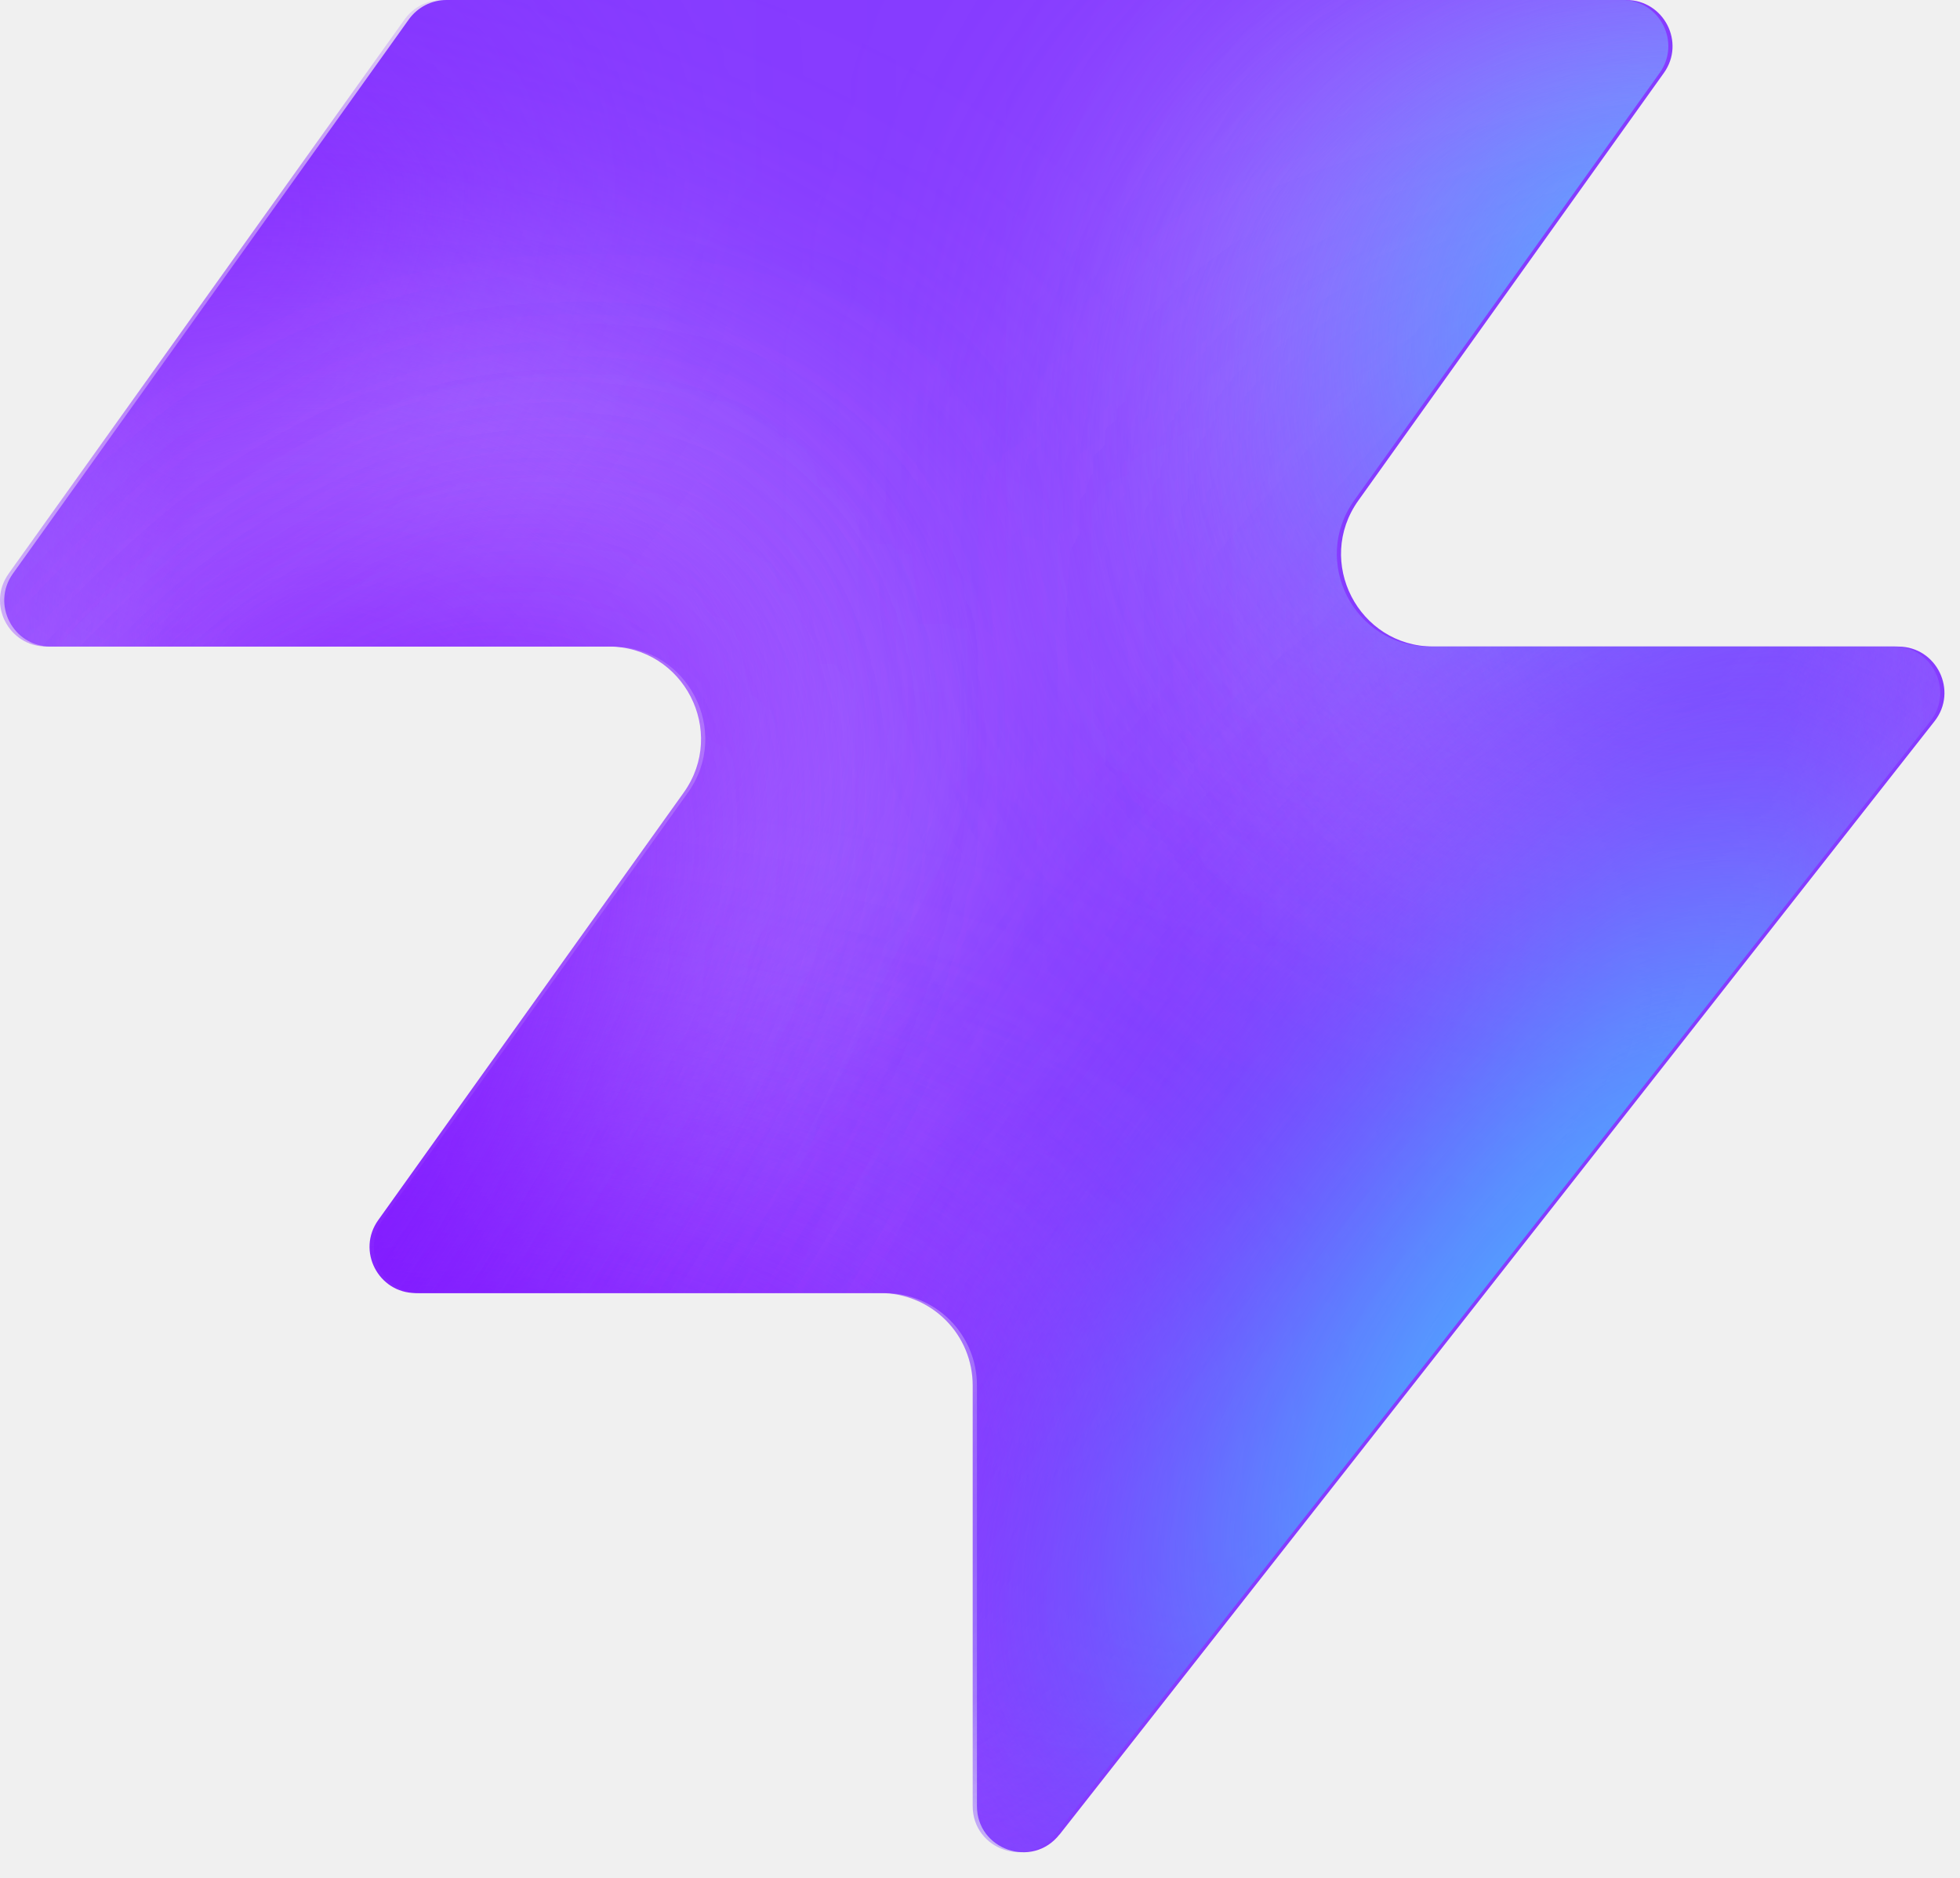
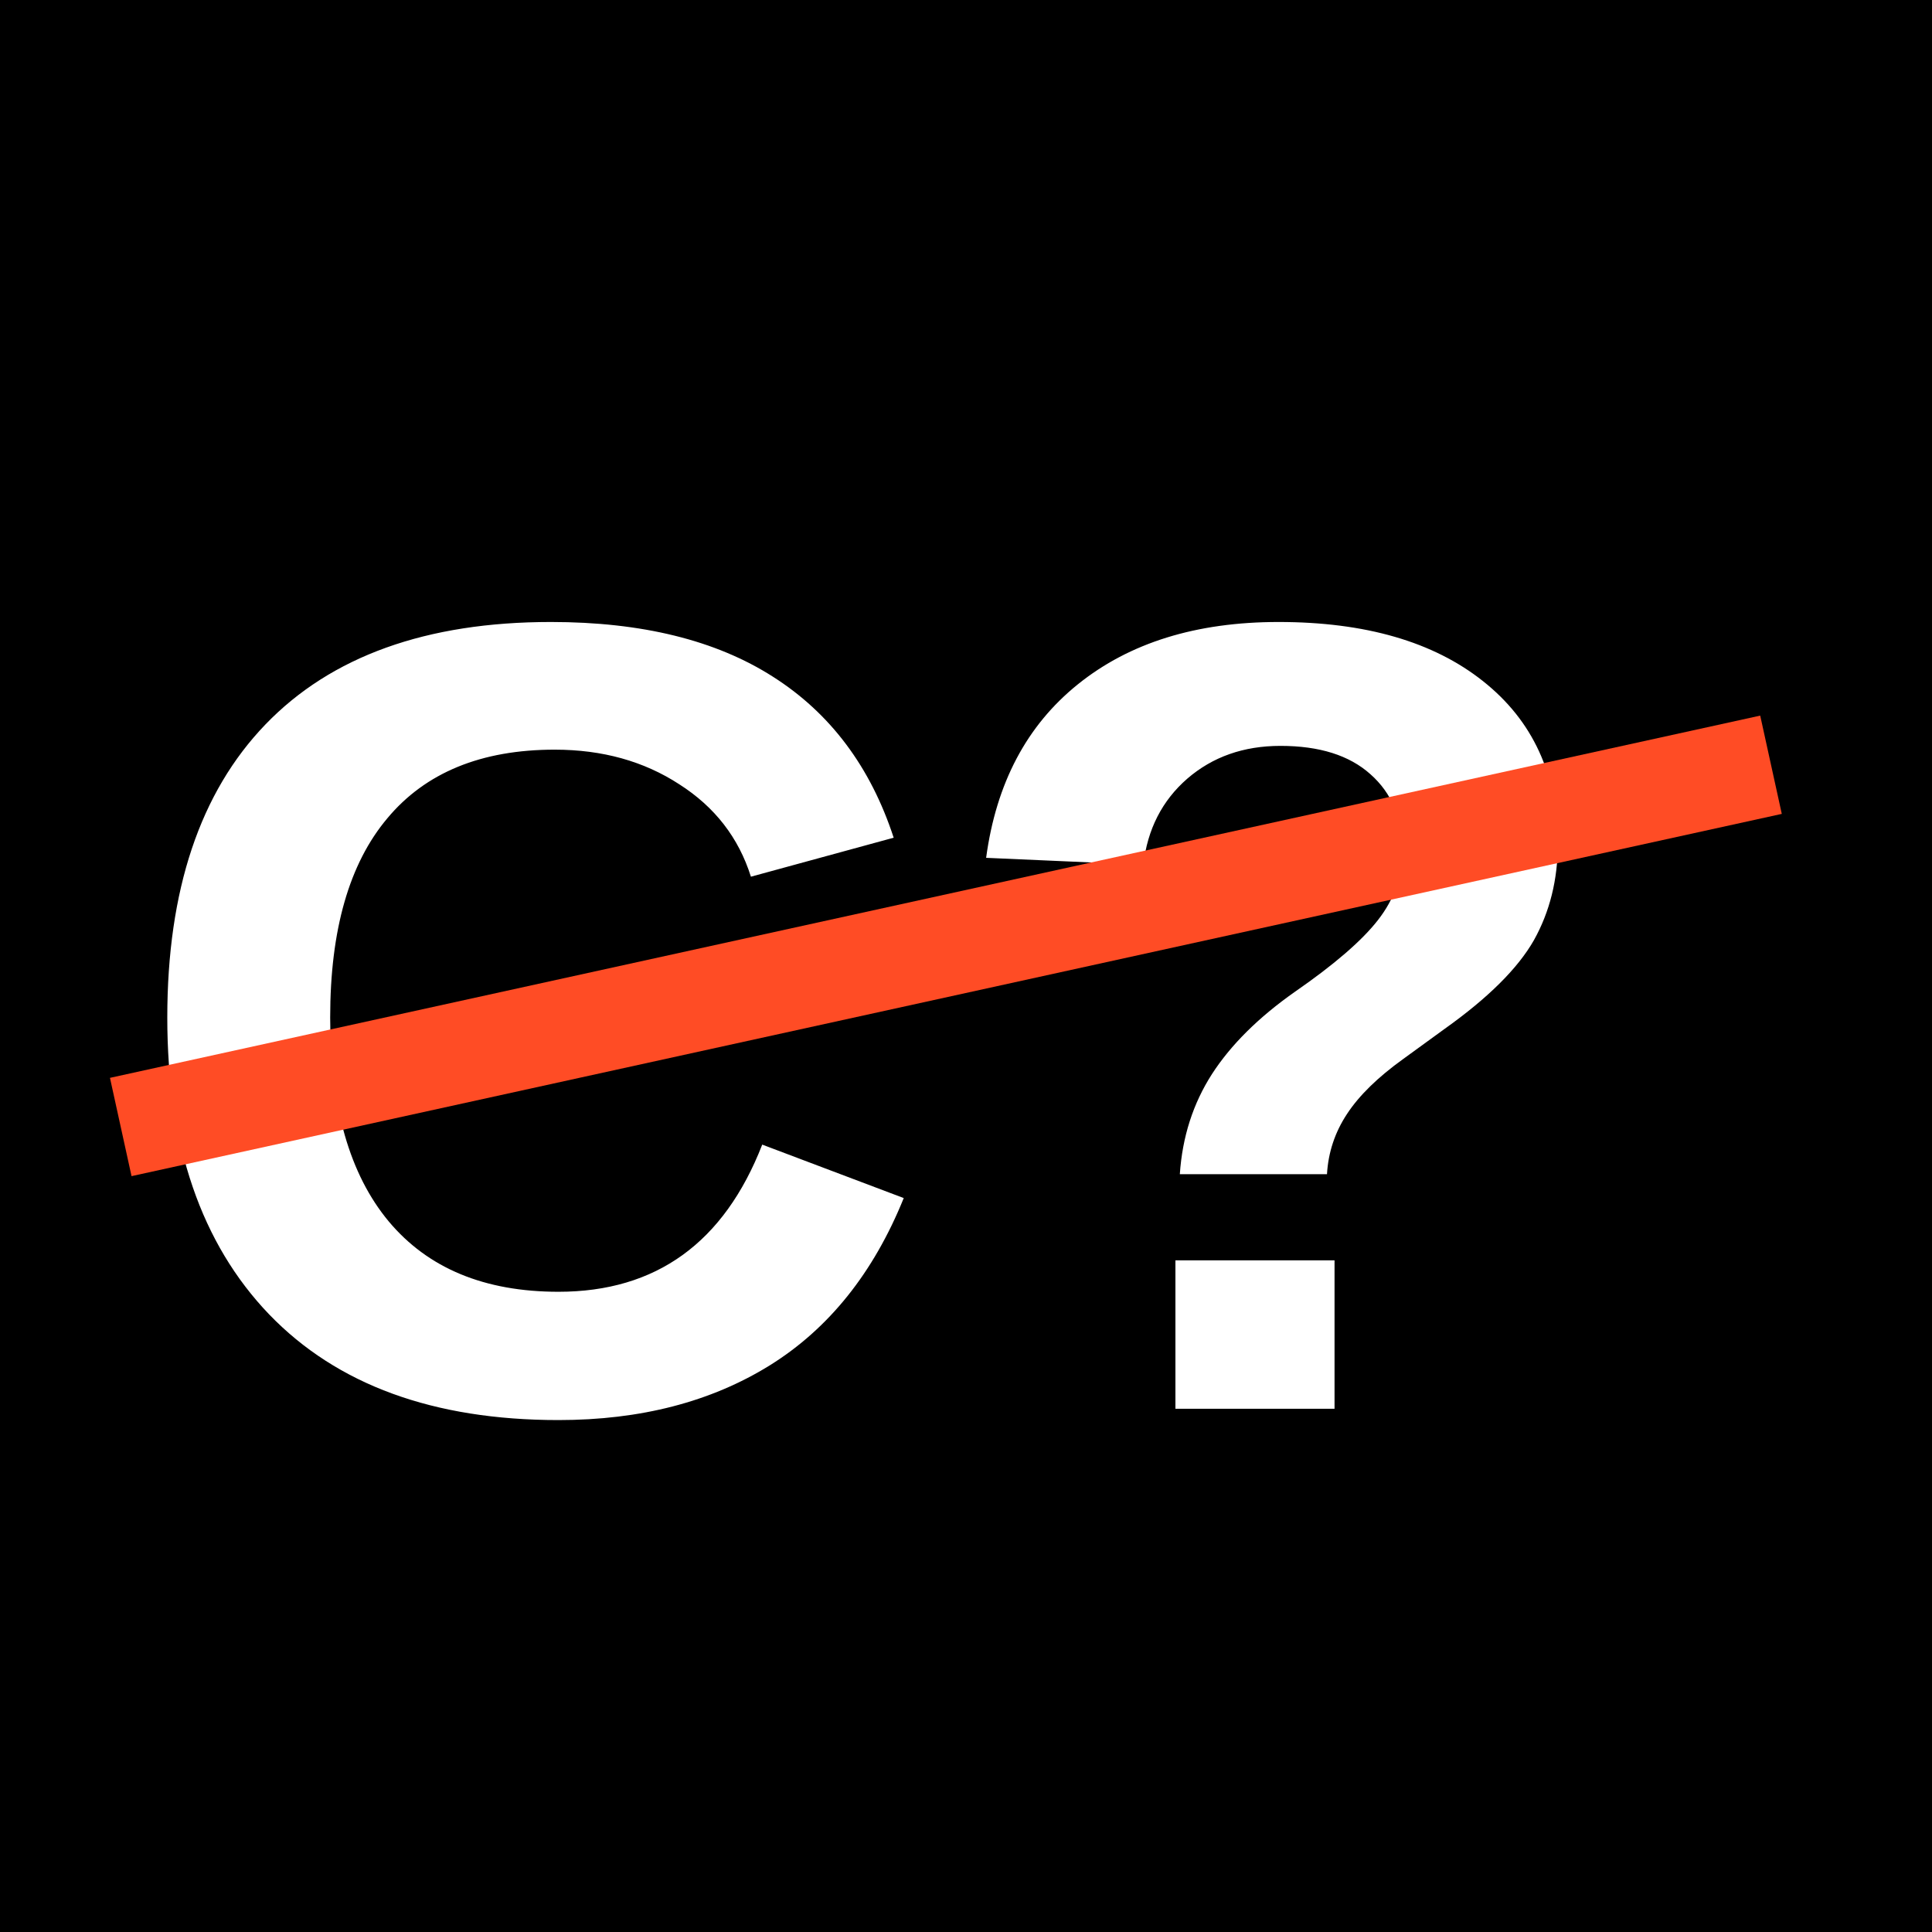
- <svg xmlns="http://www.w3.org/2000/svg" width="48" height="46" fill="none" viewBox="0 0 48 46">
-   <path fill="#863bff" d="M25.946 44.938c-.664.845-2.021.375-2.021-.698V33.937a2.26 2.26 0 0 0-2.262-2.262H10.287c-.92 0-1.456-1.04-.92-1.788l7.48-10.471c1.07-1.497 0-3.578-1.842-3.578H1.237c-.92 0-1.456-1.04-.92-1.788L10.013.474c.214-.297.556-.474.92-.474h28.894c.92 0 1.456 1.04.92 1.788l-7.48 10.471c-1.07 1.498 0 3.579 1.842 3.579h11.377c.943 0 1.473 1.088.89 1.83L25.947 44.94z" style="fill:#863bff;fill:color(display-p3 .525 .23 1);fill-opacity:1" />
-   <mask id="a" width="48" height="46" x="0" y="0" maskUnits="userSpaceOnUse" style="mask-type:alpha">
-     <path fill="#000" d="M25.842 44.938c-.664.844-2.021.375-2.021-.698V33.937a2.26 2.26 0 0 0-2.262-2.262H10.183c-.92 0-1.456-1.04-.92-1.788l7.48-10.471c1.07-1.498 0-3.579-1.842-3.579H1.133c-.92 0-1.456-1.04-.92-1.787L9.91.473c.214-.297.556-.474.92-.474h28.894c.92 0 1.456 1.04.92 1.788l-7.48 10.471c-1.07 1.498 0 3.578 1.842 3.578h11.377c.943 0 1.473 1.088.89 1.832L25.843 44.94z" style="fill:#000;fill-opacity:1" />
-   </mask>
-   <g mask="url(#a)">
-     <g filter="url(#b)">
-       <ellipse cx="5.508" cy="14.704" fill="#ede6ff" rx="5.508" ry="14.704" style="fill:#ede6ff;fill:color(display-p3 .927 .903 1);fill-opacity:1" transform="matrix(.00324 1 1 -.00324 -4.47 31.516)" />
-     </g>
-     <g filter="url(#c)">
-       <ellipse cx="10.399" cy="29.851" fill="#ede6ff" rx="10.399" ry="29.851" style="fill:#ede6ff;fill:color(display-p3 .927 .903 1);fill-opacity:1" transform="matrix(.00324 1 1 -.00324 -39.328 7.883)" />
-     </g>
-     <g filter="url(#d)">
-       <ellipse cx="5.508" cy="30.487" fill="#7e14ff" rx="5.508" ry="30.487" style="fill:#7e14ff;fill:color(display-p3 .492 .077 1);fill-opacity:1" transform="rotate(89.814 -25.913 -14.639)scale(1 -1)" />
-     </g>
-     <g filter="url(#e)">
-       <ellipse cx="5.508" cy="30.599" fill="#7e14ff" rx="5.508" ry="30.599" style="fill:#7e14ff;fill:color(display-p3 .492 .077 1);fill-opacity:1" transform="rotate(89.814 -32.644 -3.334)scale(1 -1)" />
-     </g>
-     <g filter="url(#f)">
-       <ellipse cx="5.508" cy="30.599" fill="#7e14ff" rx="5.508" ry="30.599" style="fill:#7e14ff;fill:color(display-p3 .492 .077 1);fill-opacity:1" transform="matrix(.00324 1 1 -.00324 -34.34 30.47)" />
-     </g>
-     <g filter="url(#g)">
-       <ellipse cx="14.072" cy="22.078" fill="#ede6ff" rx="14.072" ry="22.078" style="fill:#ede6ff;fill:color(display-p3 .927 .903 1);fill-opacity:1" transform="rotate(93.35 24.506 48.493)scale(-1 1)" />
-     </g>
-     <g filter="url(#h)">
-       <ellipse cx="3.47" cy="21.501" fill="#7e14ff" rx="3.47" ry="21.501" style="fill:#7e14ff;fill:color(display-p3 .492 .077 1);fill-opacity:1" transform="rotate(89.009 28.708 47.59)scale(-1 1)" />
-     </g>
-     <g filter="url(#i)">
-       <ellipse cx="3.47" cy="21.501" fill="#7e14ff" rx="3.47" ry="21.501" style="fill:#7e14ff;fill:color(display-p3 .492 .077 1);fill-opacity:1" transform="rotate(89.009 28.708 47.59)scale(-1 1)" />
-     </g>
-     <g filter="url(#j)">
-       <ellipse cx=".387" cy="8.972" fill="#7e14ff" rx="4.407" ry="29.108" style="fill:#7e14ff;fill:color(display-p3 .492 .077 1);fill-opacity:1" transform="rotate(39.51 .387 8.972)" />
-     </g>
-     <g filter="url(#k)">
-       <ellipse cx="47.523" cy="-6.092" fill="#7e14ff" rx="4.407" ry="29.108" style="fill:#7e14ff;fill:color(display-p3 .492 .077 1);fill-opacity:1" transform="rotate(37.892 47.523 -6.092)" />
-     </g>
-     <g filter="url(#l)">
-       <ellipse cx="41.412" cy="6.333" fill="#47bfff" rx="5.971" ry="9.665" style="fill:#47bfff;fill:color(display-p3 .28 .748 1);fill-opacity:1" transform="rotate(37.892 41.412 6.333)" />
-     </g>
-     <g filter="url(#m)">
-       <ellipse cx="-1.879" cy="38.332" fill="#7e14ff" rx="4.407" ry="29.108" style="fill:#7e14ff;fill:color(display-p3 .492 .077 1);fill-opacity:1" transform="rotate(37.892 -1.88 38.332)" />
-     </g>
-     <g filter="url(#n)">
-       <ellipse cx="-1.879" cy="38.332" fill="#7e14ff" rx="4.407" ry="29.108" style="fill:#7e14ff;fill:color(display-p3 .492 .077 1);fill-opacity:1" transform="rotate(37.892 -1.88 38.332)" />
-     </g>
-     <g filter="url(#o)">
-       <ellipse cx="35.651" cy="29.907" fill="#7e14ff" rx="4.407" ry="29.108" style="fill:#7e14ff;fill:color(display-p3 .492 .077 1);fill-opacity:1" transform="rotate(37.892 35.651 29.907)" />
-     </g>
-     <g filter="url(#p)">
-       <ellipse cx="38.418" cy="32.4" fill="#47bfff" rx="5.971" ry="15.297" style="fill:#47bfff;fill:color(display-p3 .28 .748 1);fill-opacity:1" transform="rotate(37.892 38.418 32.4)" />
-     </g>
-   </g>
-   <defs>
-     <filter id="b" width="60.045" height="41.654" x="-19.77" y="16.149" color-interpolation-filters="sRGB" filterUnits="userSpaceOnUse">
-       <feFlood flood-opacity="0" result="BackgroundImageFix" />
-       <feBlend in="SourceGraphic" in2="BackgroundImageFix" result="shape" />
-       <feGaussianBlur result="effect1_foregroundBlur_2002_17158" stdDeviation="7.659" />
-     </filter>
-     <filter id="c" width="90.34" height="51.437" x="-54.613" y="-7.533" color-interpolation-filters="sRGB" filterUnits="userSpaceOnUse">
-       <feFlood flood-opacity="0" result="BackgroundImageFix" />
-       <feBlend in="SourceGraphic" in2="BackgroundImageFix" result="shape" />
-       <feGaussianBlur result="effect1_foregroundBlur_2002_17158" stdDeviation="7.659" />
-     </filter>
-     <filter id="d" width="79.355" height="29.4" x="-49.64" y="2.03" color-interpolation-filters="sRGB" filterUnits="userSpaceOnUse">
-       <feFlood flood-opacity="0" result="BackgroundImageFix" />
-       <feBlend in="SourceGraphic" in2="BackgroundImageFix" result="shape" />
-       <feGaussianBlur result="effect1_foregroundBlur_2002_17158" stdDeviation="4.596" />
-     </filter>
-     <filter id="e" width="79.579" height="29.4" x="-45.045" y="20.029" color-interpolation-filters="sRGB" filterUnits="userSpaceOnUse">
-       <feFlood flood-opacity="0" result="BackgroundImageFix" />
-       <feBlend in="SourceGraphic" in2="BackgroundImageFix" result="shape" />
-       <feGaussianBlur result="effect1_foregroundBlur_2002_17158" stdDeviation="4.596" />
-     </filter>
-     <filter id="f" width="79.579" height="29.4" x="-43.513" y="21.178" color-interpolation-filters="sRGB" filterUnits="userSpaceOnUse">
-       <feFlood flood-opacity="0" result="BackgroundImageFix" />
-       <feBlend in="SourceGraphic" in2="BackgroundImageFix" result="shape" />
-       <feGaussianBlur result="effect1_foregroundBlur_2002_17158" stdDeviation="4.596" />
-     </filter>
-     <filter id="g" width="74.749" height="58.852" x="15.756" y="-17.901" color-interpolation-filters="sRGB" filterUnits="userSpaceOnUse">
-       <feFlood flood-opacity="0" result="BackgroundImageFix" />
-       <feBlend in="SourceGraphic" in2="BackgroundImageFix" result="shape" />
-       <feGaussianBlur result="effect1_foregroundBlur_2002_17158" stdDeviation="7.659" />
-     </filter>
-     <filter id="h" width="61.377" height="25.362" x="23.548" y="2.284" color-interpolation-filters="sRGB" filterUnits="userSpaceOnUse">
-       <feFlood flood-opacity="0" result="BackgroundImageFix" />
-       <feBlend in="SourceGraphic" in2="BackgroundImageFix" result="shape" />
-       <feGaussianBlur result="effect1_foregroundBlur_2002_17158" stdDeviation="4.596" />
-     </filter>
-     <filter id="i" width="61.377" height="25.362" x="23.548" y="2.284" color-interpolation-filters="sRGB" filterUnits="userSpaceOnUse">
-       <feFlood flood-opacity="0" result="BackgroundImageFix" />
-       <feBlend in="SourceGraphic" in2="BackgroundImageFix" result="shape" />
-       <feGaussianBlur result="effect1_foregroundBlur_2002_17158" stdDeviation="4.596" />
-     </filter>
-     <filter id="j" width="56.045" height="63.649" x="-27.636" y="-22.853" color-interpolation-filters="sRGB" filterUnits="userSpaceOnUse">
-       <feFlood flood-opacity="0" result="BackgroundImageFix" />
-       <feBlend in="SourceGraphic" in2="BackgroundImageFix" result="shape" />
-       <feGaussianBlur result="effect1_foregroundBlur_2002_17158" stdDeviation="4.596" />
-     </filter>
-     <filter id="k" width="54.814" height="64.646" x="20.116" y="-38.415" color-interpolation-filters="sRGB" filterUnits="userSpaceOnUse">
-       <feFlood flood-opacity="0" result="BackgroundImageFix" />
-       <feBlend in="SourceGraphic" in2="BackgroundImageFix" result="shape" />
-       <feGaussianBlur result="effect1_foregroundBlur_2002_17158" stdDeviation="4.596" />
-     </filter>
-     <filter id="l" width="33.541" height="35.313" x="24.641" y="-11.323" color-interpolation-filters="sRGB" filterUnits="userSpaceOnUse">
-       <feFlood flood-opacity="0" result="BackgroundImageFix" />
-       <feBlend in="SourceGraphic" in2="BackgroundImageFix" result="shape" />
-       <feGaussianBlur result="effect1_foregroundBlur_2002_17158" stdDeviation="4.596" />
-     </filter>
-     <filter id="m" width="54.814" height="64.646" x="-29.286" y="6.009" color-interpolation-filters="sRGB" filterUnits="userSpaceOnUse">
-       <feFlood flood-opacity="0" result="BackgroundImageFix" />
-       <feBlend in="SourceGraphic" in2="BackgroundImageFix" result="shape" />
-       <feGaussianBlur result="effect1_foregroundBlur_2002_17158" stdDeviation="4.596" />
-     </filter>
-     <filter id="n" width="54.814" height="64.646" x="-29.286" y="6.009" color-interpolation-filters="sRGB" filterUnits="userSpaceOnUse">
-       <feFlood flood-opacity="0" result="BackgroundImageFix" />
-       <feBlend in="SourceGraphic" in2="BackgroundImageFix" result="shape" />
-       <feGaussianBlur result="effect1_foregroundBlur_2002_17158" stdDeviation="4.596" />
-     </filter>
-     <filter id="o" width="54.814" height="64.646" x="8.244" y="-2.416" color-interpolation-filters="sRGB" filterUnits="userSpaceOnUse">
-       <feFlood flood-opacity="0" result="BackgroundImageFix" />
-       <feBlend in="SourceGraphic" in2="BackgroundImageFix" result="shape" />
-       <feGaussianBlur result="effect1_foregroundBlur_2002_17158" stdDeviation="4.596" />
-     </filter>
-     <filter id="p" width="39.409" height="43.623" x="18.713" y="10.588" color-interpolation-filters="sRGB" filterUnits="userSpaceOnUse">
-       <feFlood flood-opacity="0" result="BackgroundImageFix" />
-       <feBlend in="SourceGraphic" in2="BackgroundImageFix" result="shape" />
-       <feGaussianBlur result="effect1_foregroundBlur_2002_17158" stdDeviation="4.596" />
-     </filter>
-   </defs>
+ <svg xmlns="http://www.w3.org/2000/svg" viewBox="0 0 48 48">
+   <rect width="48" height="48" fill="#000000" />
+   <text x="3" y="35" fill="#ffffff" font-family="Arial, sans-serif" font-size="28" font-weight="700">C?</text>
+   <path d="M3 28 44 19" fill="none" stroke="#FF4C25" stroke-width="2.5" />
</svg>
